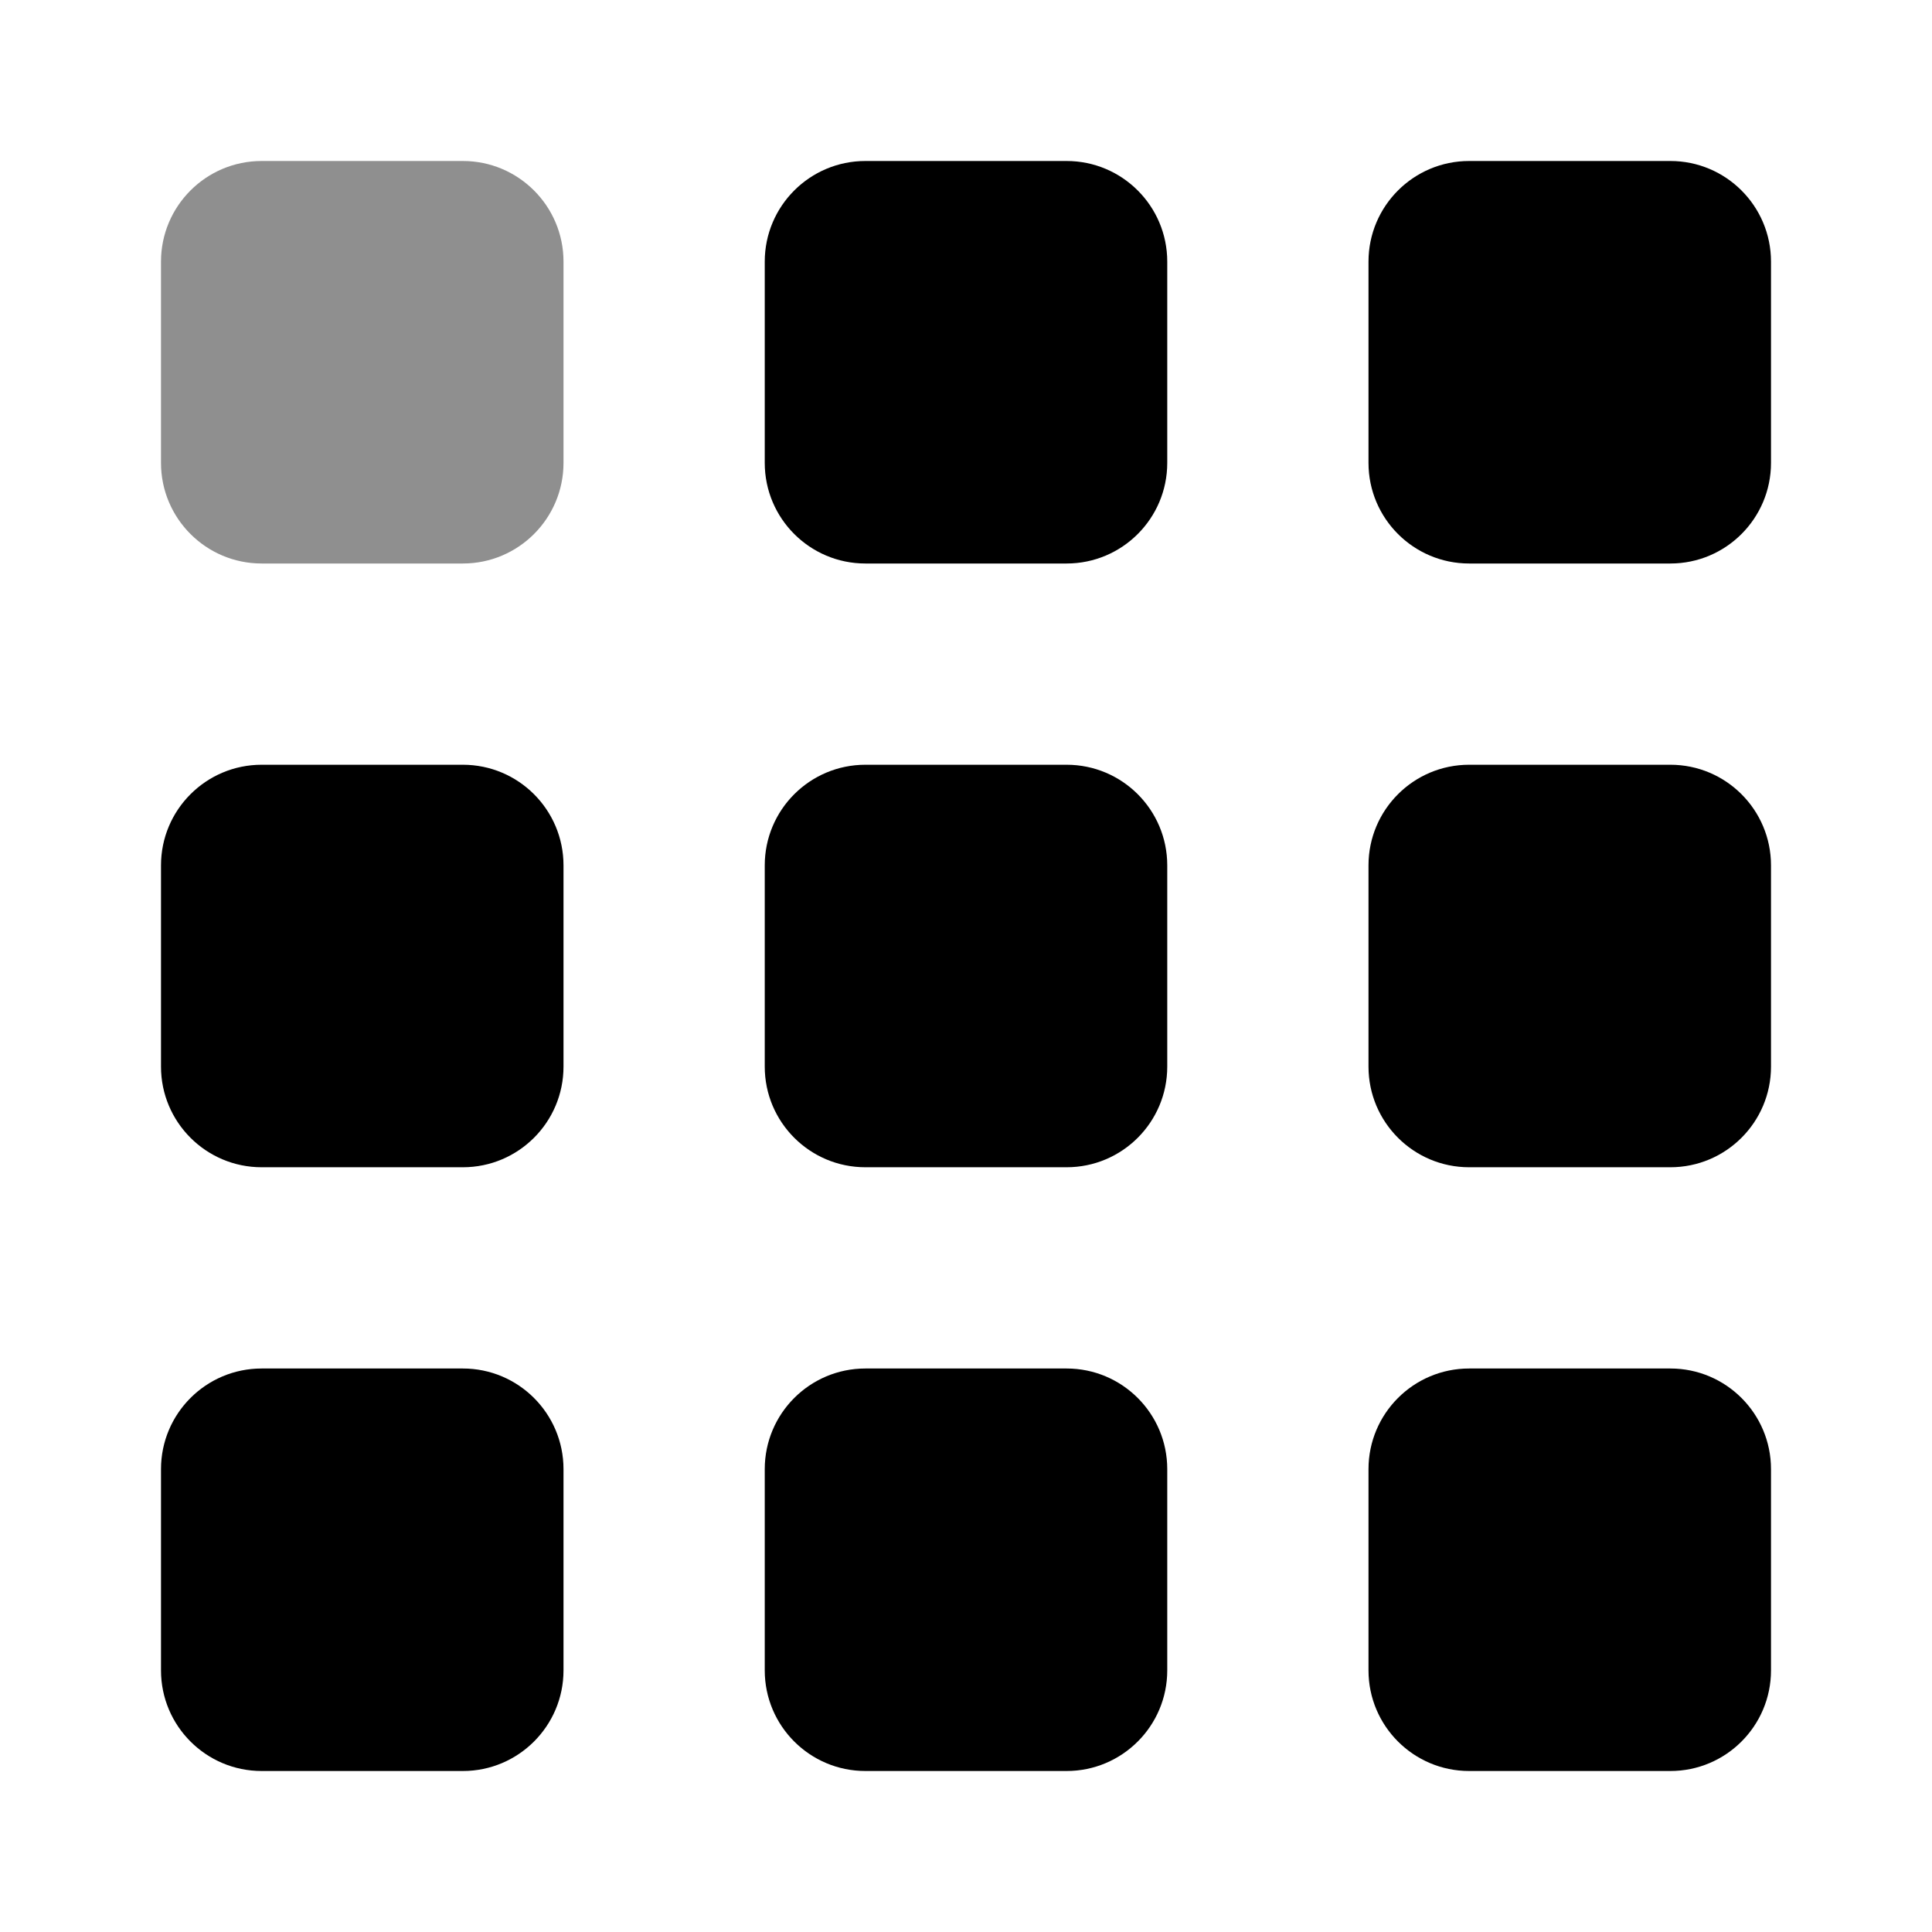
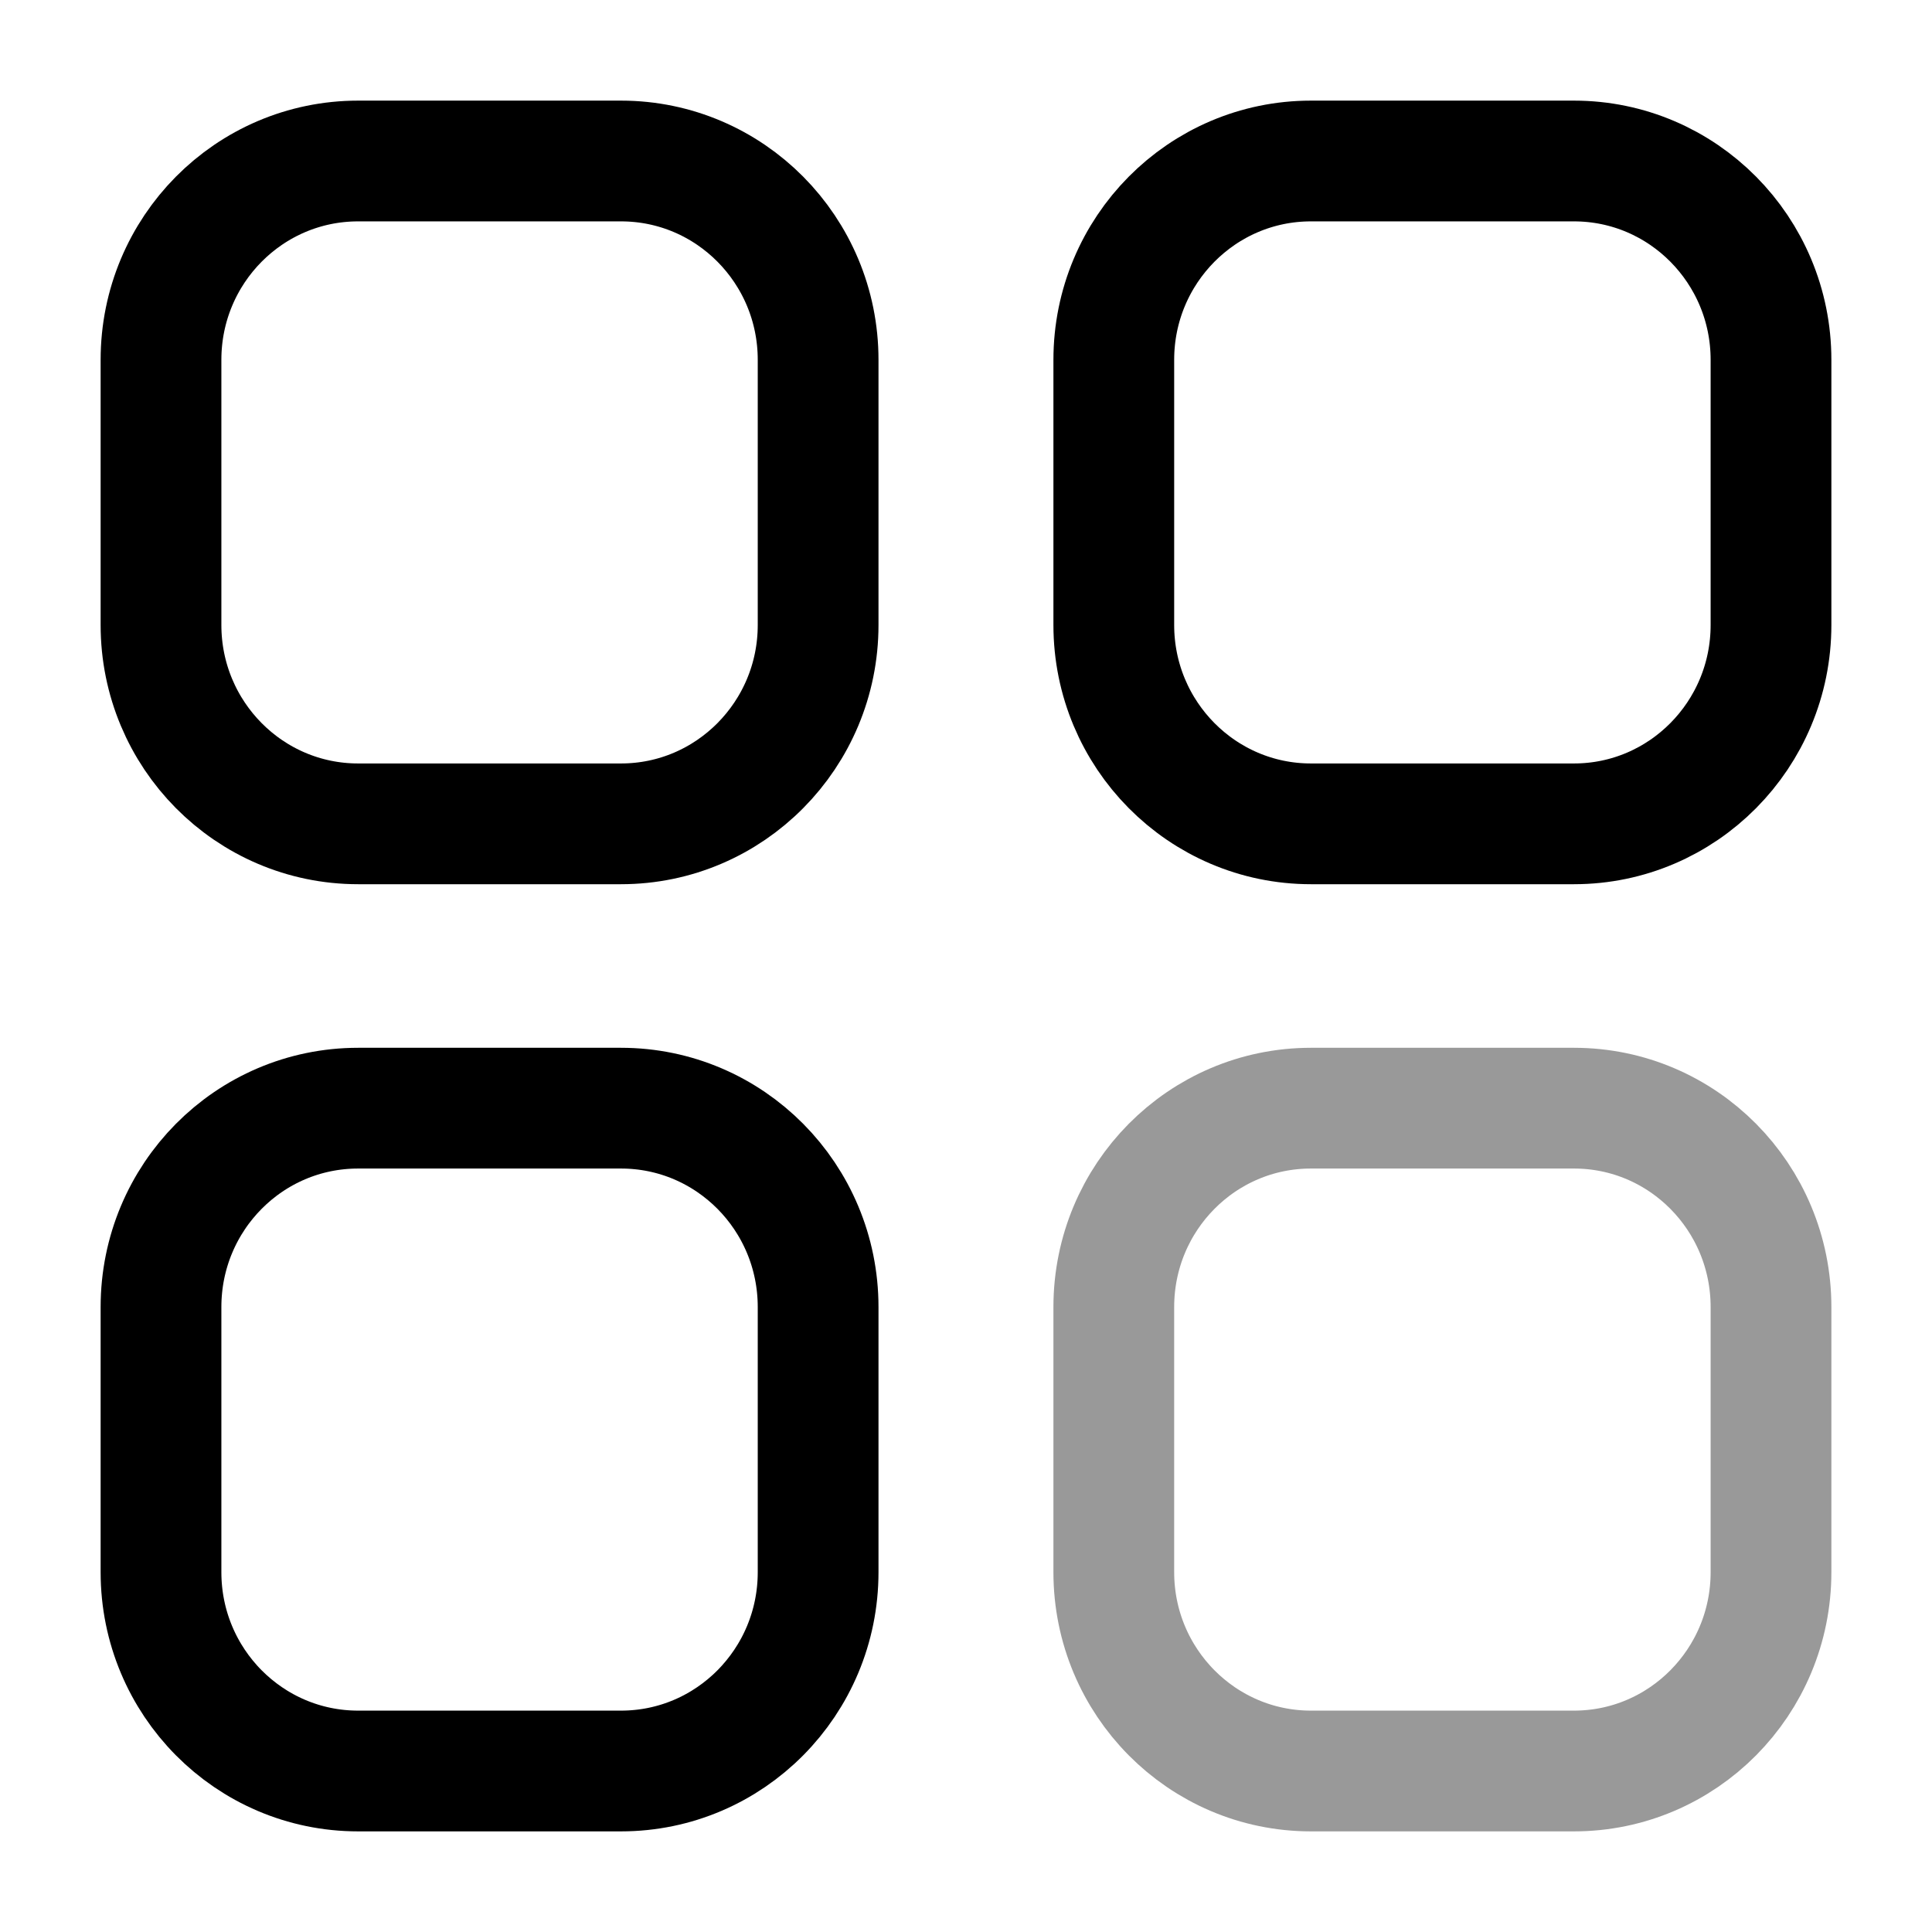
<svg xmlns="http://www.w3.org/2000/svg" viewBox="0 0 24 24" fill="none">
-   <path opacity="0.44" d="M5.75 2H3.25C2.56 2 2 2.56 2 3.25V5.75C2 6.44 2.56 7 3.25 7H5.75C6.44 7 7 6.44 7 5.75V3.25C7 2.56 6.44 2 5.75 2Z" fill="currentColor" />
-   <path d="M5.75 9.5H3.25C2.56 9.5 2 10.06 2 10.75V13.25C2 13.94 2.56 14.5 3.25 14.5H5.75C6.44 14.5 7 13.94 7 13.25V10.75C7 10.06 6.44 9.5 5.75 9.5Z" fill="currentColor" />
-   <path d="M13.25 2H10.75C10.06 2 9.5 2.56 9.5 3.25V5.75C9.5 6.44 10.06 7 10.75 7H13.25C13.94 7 14.5 6.44 14.5 5.75V3.25C14.5 2.56 13.94 2 13.25 2Z" fill="currentColor" />
-   <path d="M13.25 9.5H10.75C10.06 9.5 9.5 10.06 9.5 10.75V13.25C9.5 13.94 10.06 14.5 10.75 14.5H13.25C13.94 14.5 14.5 13.94 14.5 13.25V10.75C14.5 10.06 13.94 9.5 13.25 9.5Z" fill="currentColor" />
-   <path d="M20.75 2H18.25C17.56 2 17 2.56 17 3.25V5.75C17 6.44 17.56 7 18.25 7H20.75C21.44 7 22 6.44 22 5.75V3.25C22 2.56 21.44 2 20.75 2Z" fill="currentColor" />
-   <path d="M20.75 9.5H18.25C17.56 9.5 17 10.06 17 10.75V13.25C17 13.94 17.56 14.5 18.25 14.5H20.75C21.44 14.5 22 13.94 22 13.25V10.75C22 10.06 21.44 9.5 20.75 9.5Z" fill="currentColor" />
-   <path d="M5.75 17H3.25C2.56 17 2 17.56 2 18.25V20.75C2 21.44 2.56 22 3.25 22H5.75C6.44 22 7 21.44 7 20.75V18.25C7 17.56 6.44 17 5.75 17Z" fill="currentColor" />
-   <path d="M13.25 17H10.75C10.06 17 9.5 17.56 9.5 18.25V20.75C9.5 21.44 10.06 22 10.75 22H13.25C13.94 22 14.5 21.44 14.5 20.75V18.25C14.5 17.56 13.94 17 13.25 17Z" fill="currentColor" />
-   <path d="M20.75 17H18.25C17.56 17 17 17.56 17 18.25V20.75C17 21.44 17.56 22 18.25 22H20.75C21.44 22 22 21.44 22 20.75V18.25C22 17.56 21.44 17 20.75 17Z" fill="currentColor" />
+   <path fill-rule="evenodd" clip-rule="evenodd" d="M16.285 2H19.552C20.904 2 22 3.106 22 4.47V7.764C22 9.127 20.904 10.234 19.552 10.234H16.285C14.933 10.234 13.836 9.127 13.836 7.764V4.47C13.836 3.106 14.933 2 16.285 2Z" stroke="currentColor" stroke-width="1.5" stroke-linecap="round" stroke-linejoin="round" />
+   <path fill-rule="evenodd" clip-rule="evenodd" d="M4.449 2H7.714C9.067 2 10.163 3.106 10.163 4.47V7.764C10.163 9.127 9.067 10.234 7.714 10.234H4.449C3.096 10.234 2 9.127 2 7.764V4.47C2 3.106 3.096 2 4.449 2Z" stroke="currentColor" stroke-width="1.5" stroke-linecap="round" stroke-linejoin="round" />
+   <path fill-rule="evenodd" clip-rule="evenodd" d="M4.449 13.766H7.714C9.067 13.766 10.163 14.871 10.163 16.237V19.53C10.163 20.894 9.067 22 7.714 22H4.449C3.096 22 2 20.894 2 19.53V16.237C2 14.871 3.096 13.766 4.449 13.766Z" stroke="currentColor" stroke-width="1.5" stroke-linecap="round" stroke-linejoin="round" />
+   <path opacity="0.4" fill-rule="evenodd" clip-rule="evenodd" d="M16.285 13.766H19.552C20.904 13.766 22 14.871 22 16.237V19.53C22 20.894 20.904 22 19.552 22H16.285C14.933 22 13.836 20.894 13.836 19.53V16.237C13.836 14.871 14.933 13.766 16.285 13.766Z" stroke="currentColor" stroke-width="1.5" stroke-linecap="round" stroke-linejoin="round" />
</svg>
